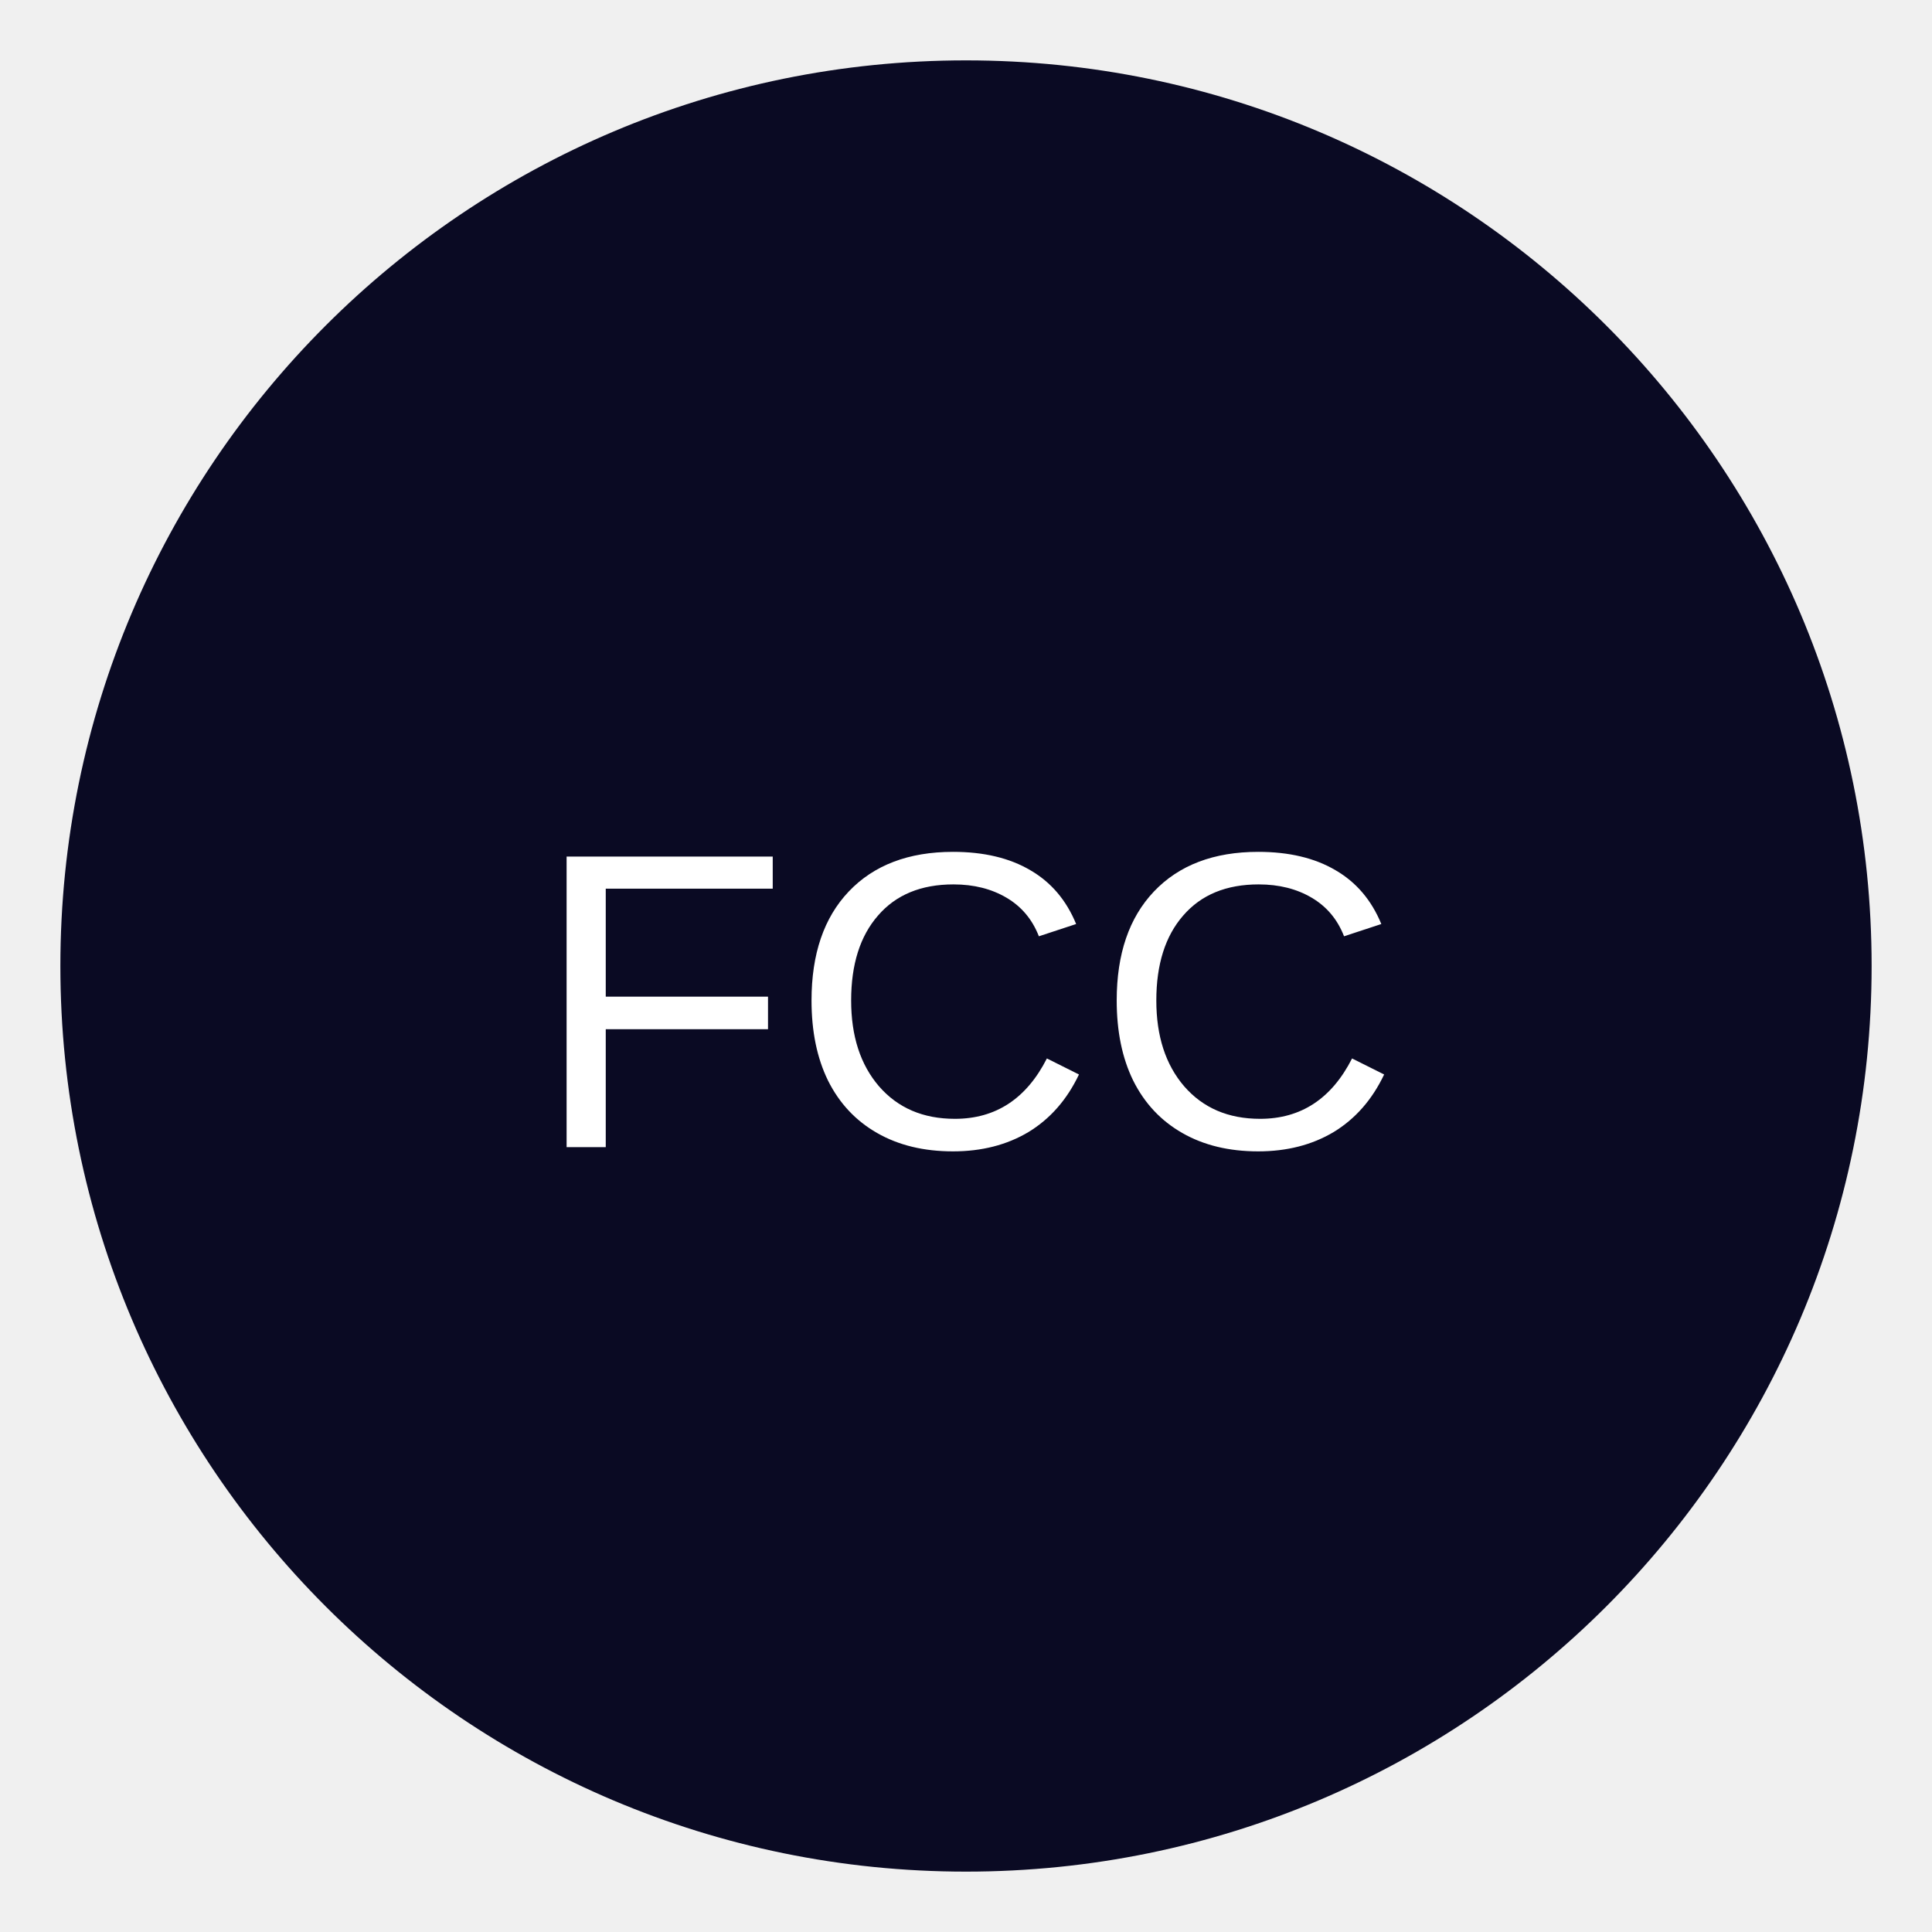
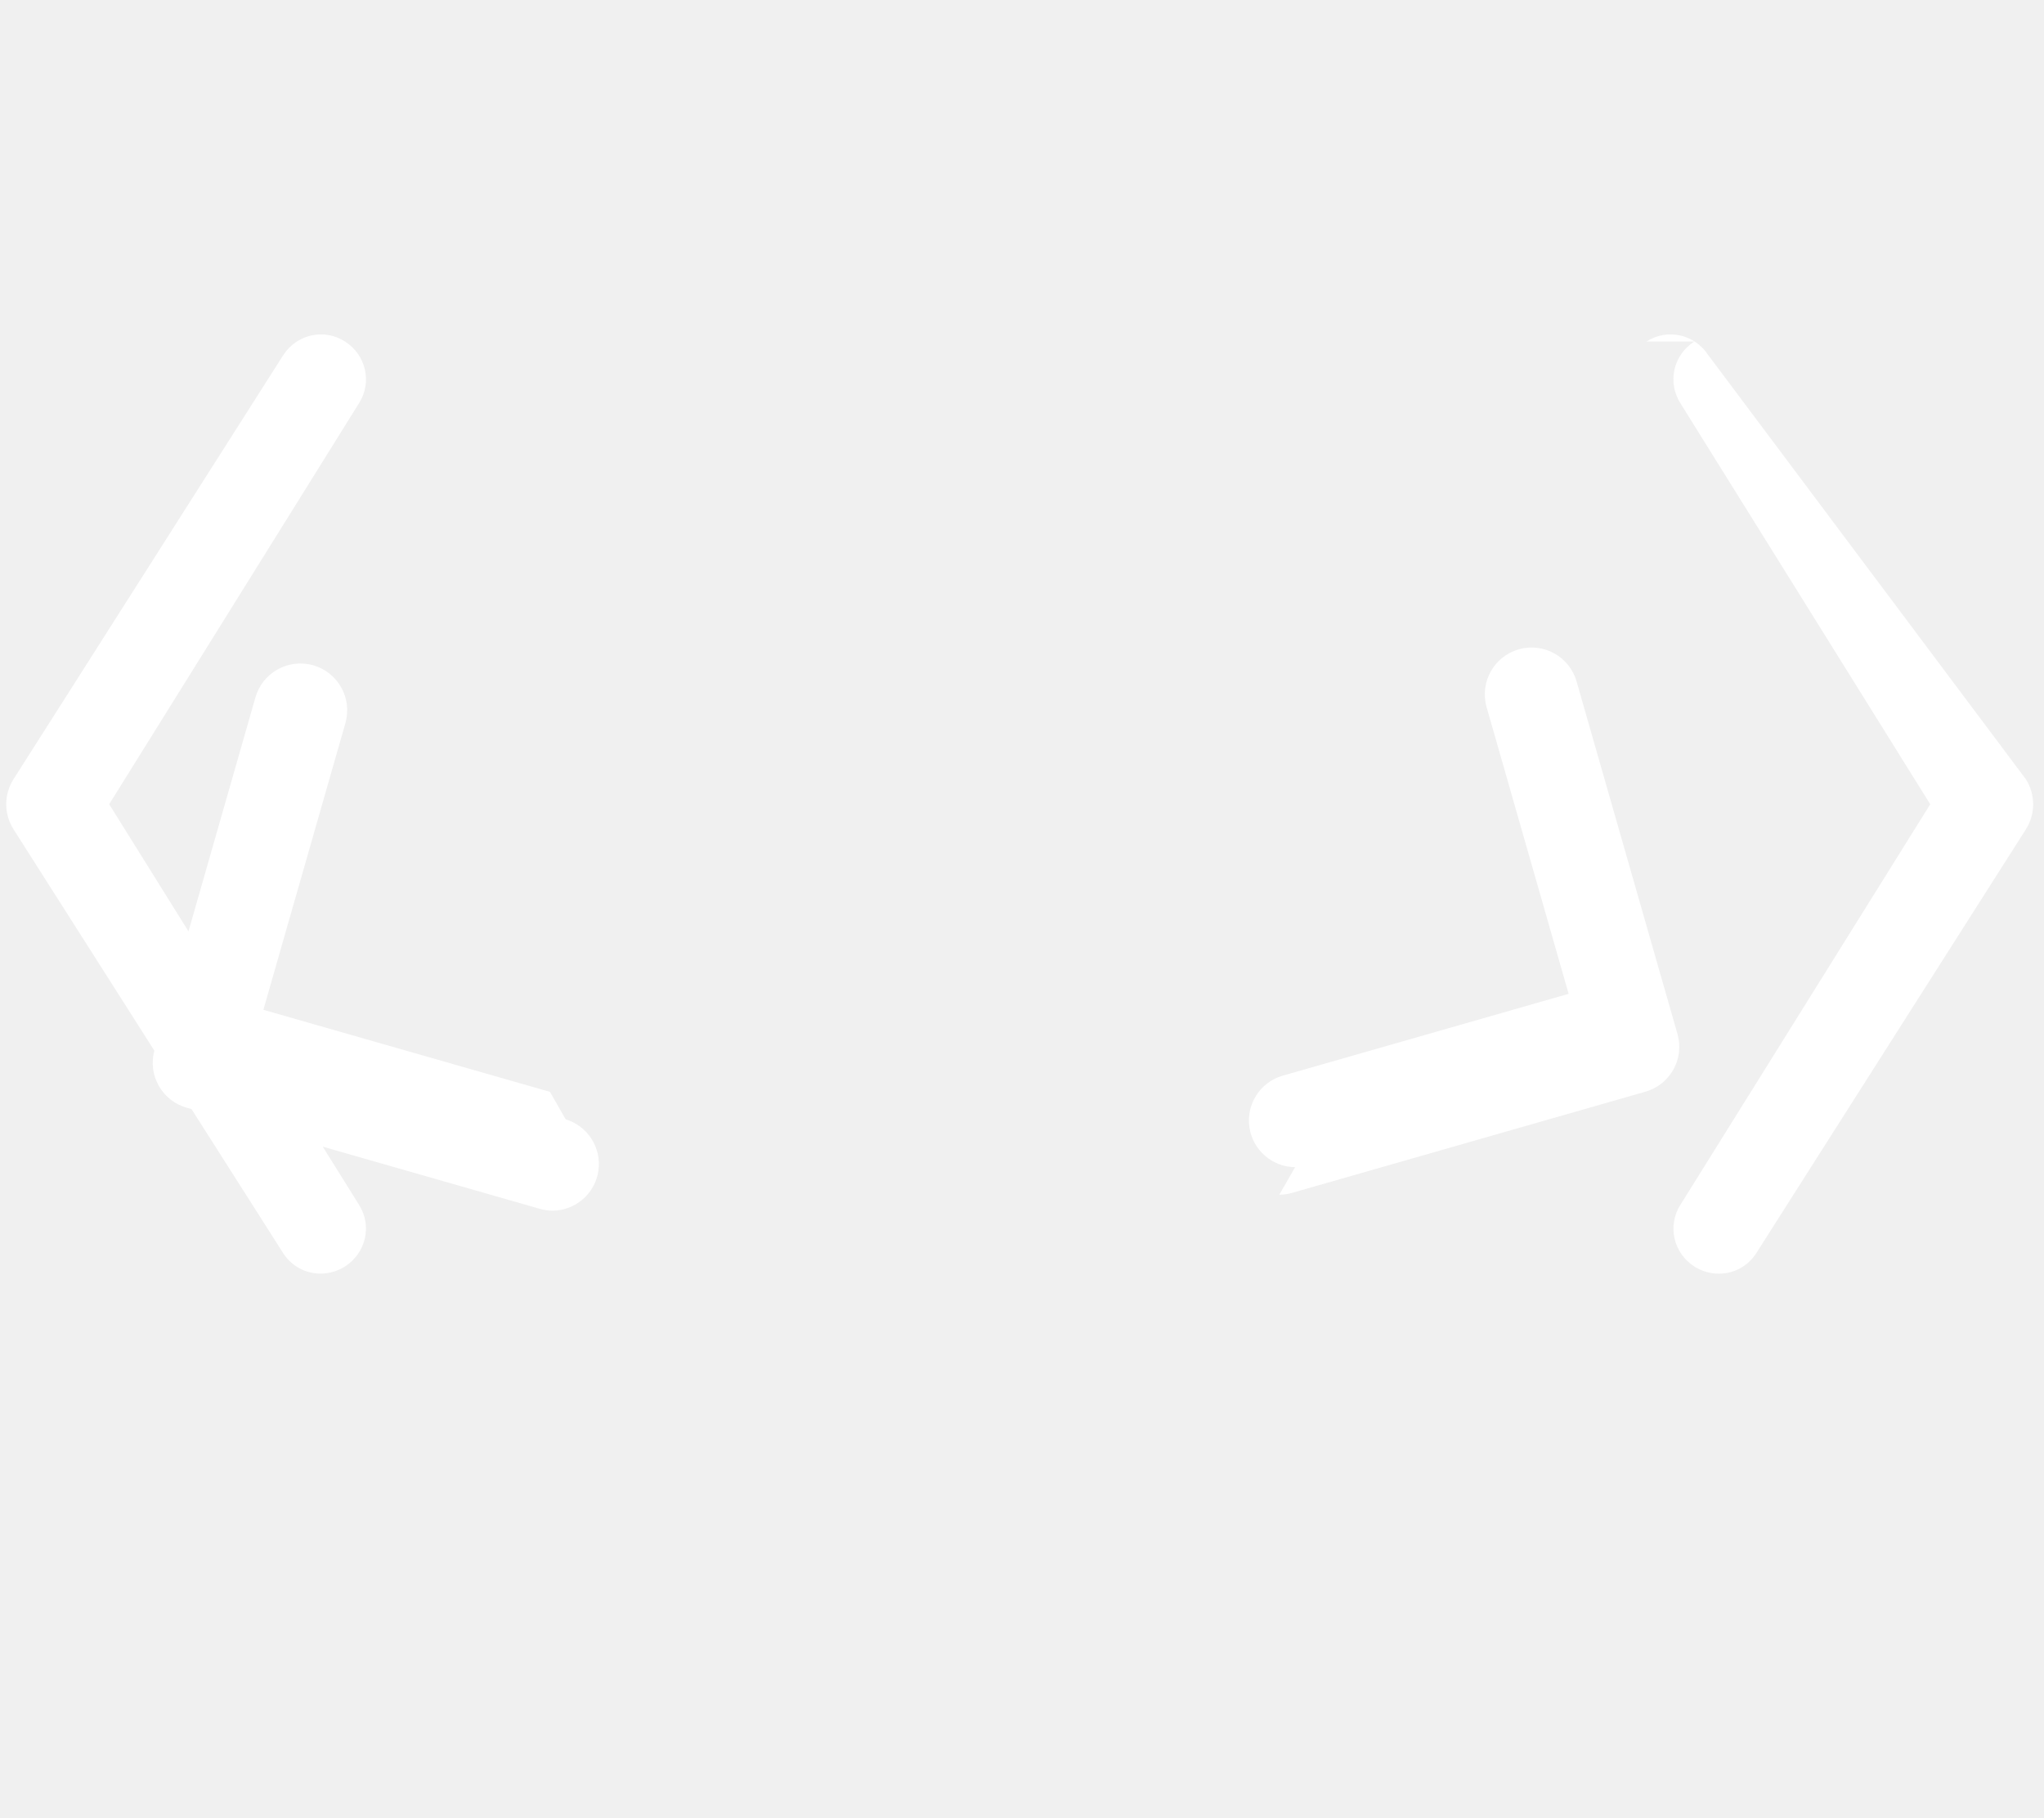
- <svg xmlns="http://www.w3.org/2000/svg" viewBox="0 0 64 64" role="img" aria-label="freeCodeCamp">
-   <circle cx="32" cy="32" r="30" fill="#0a0a23" />
-   <text x="32" y="38" text-anchor="middle" font-size="14" fill="#fff" font-family="Arial, sans-serif">FCC</text>
+ <svg xmlns="http://www.w3.org/2000/svg" viewBox="0 0 576 512" role="img" aria-label="freeCodeCamp">
+   <path fill="#fff" d="M97.22 96.21c-5.93-3.81-13.64-2.01-17.44 3.91L3.83 219.48a13.14 13.14 0 0 0 0 14.18l75.95 119.36c2.39 3.75 6.41 5.79 10.52 5.79 2.36 0 4.73-.65 6.92-2.01 5.93-3.81 7.7-11.54 3.91-17.44L30.77 226.57l70.37-112.93c3.79-5.9 2.03-13.64-3.92-17.43zm380.26 0c-5.97 3.79-7.7 11.53-3.91 17.44l70.37 112.93-70.37 112.8c-3.79 5.9-2.02 13.63 3.91 17.44 2.19 1.37 4.56 2.01 6.92 2.01 4.1 0 8.13-2.04 10.52-5.79l75.95-119.36a13.14 13.14 0 0 0 0-14.18L481.44 100.12c-3.81-5.92-11.52-7.72-17.44-3.91zm-116.97 240.37c1.17 0 2.37-.16 3.55-.5l99.48-28.48a13.13 13.13 0 0 0 9.22-16.13l-28.48-99.49a13.13 13.13 0 0 0-25.35 7.26l23.11 80.75-80.75 23.11a13.14 13.14 0 0 0 3.67 25.72zm-205.54-28.98l-80.75-23.11 23.11-80.75a13.13 13.13 0 0 0-25.35-7.26l-28.48 99.49a13.13 13.13 0 0 0 9.22 16.13l99.48 28.48c1.18.34 2.37.5 3.55.5a13.14 13.14 0 0 0 3.67-25.72z" />
</svg>
